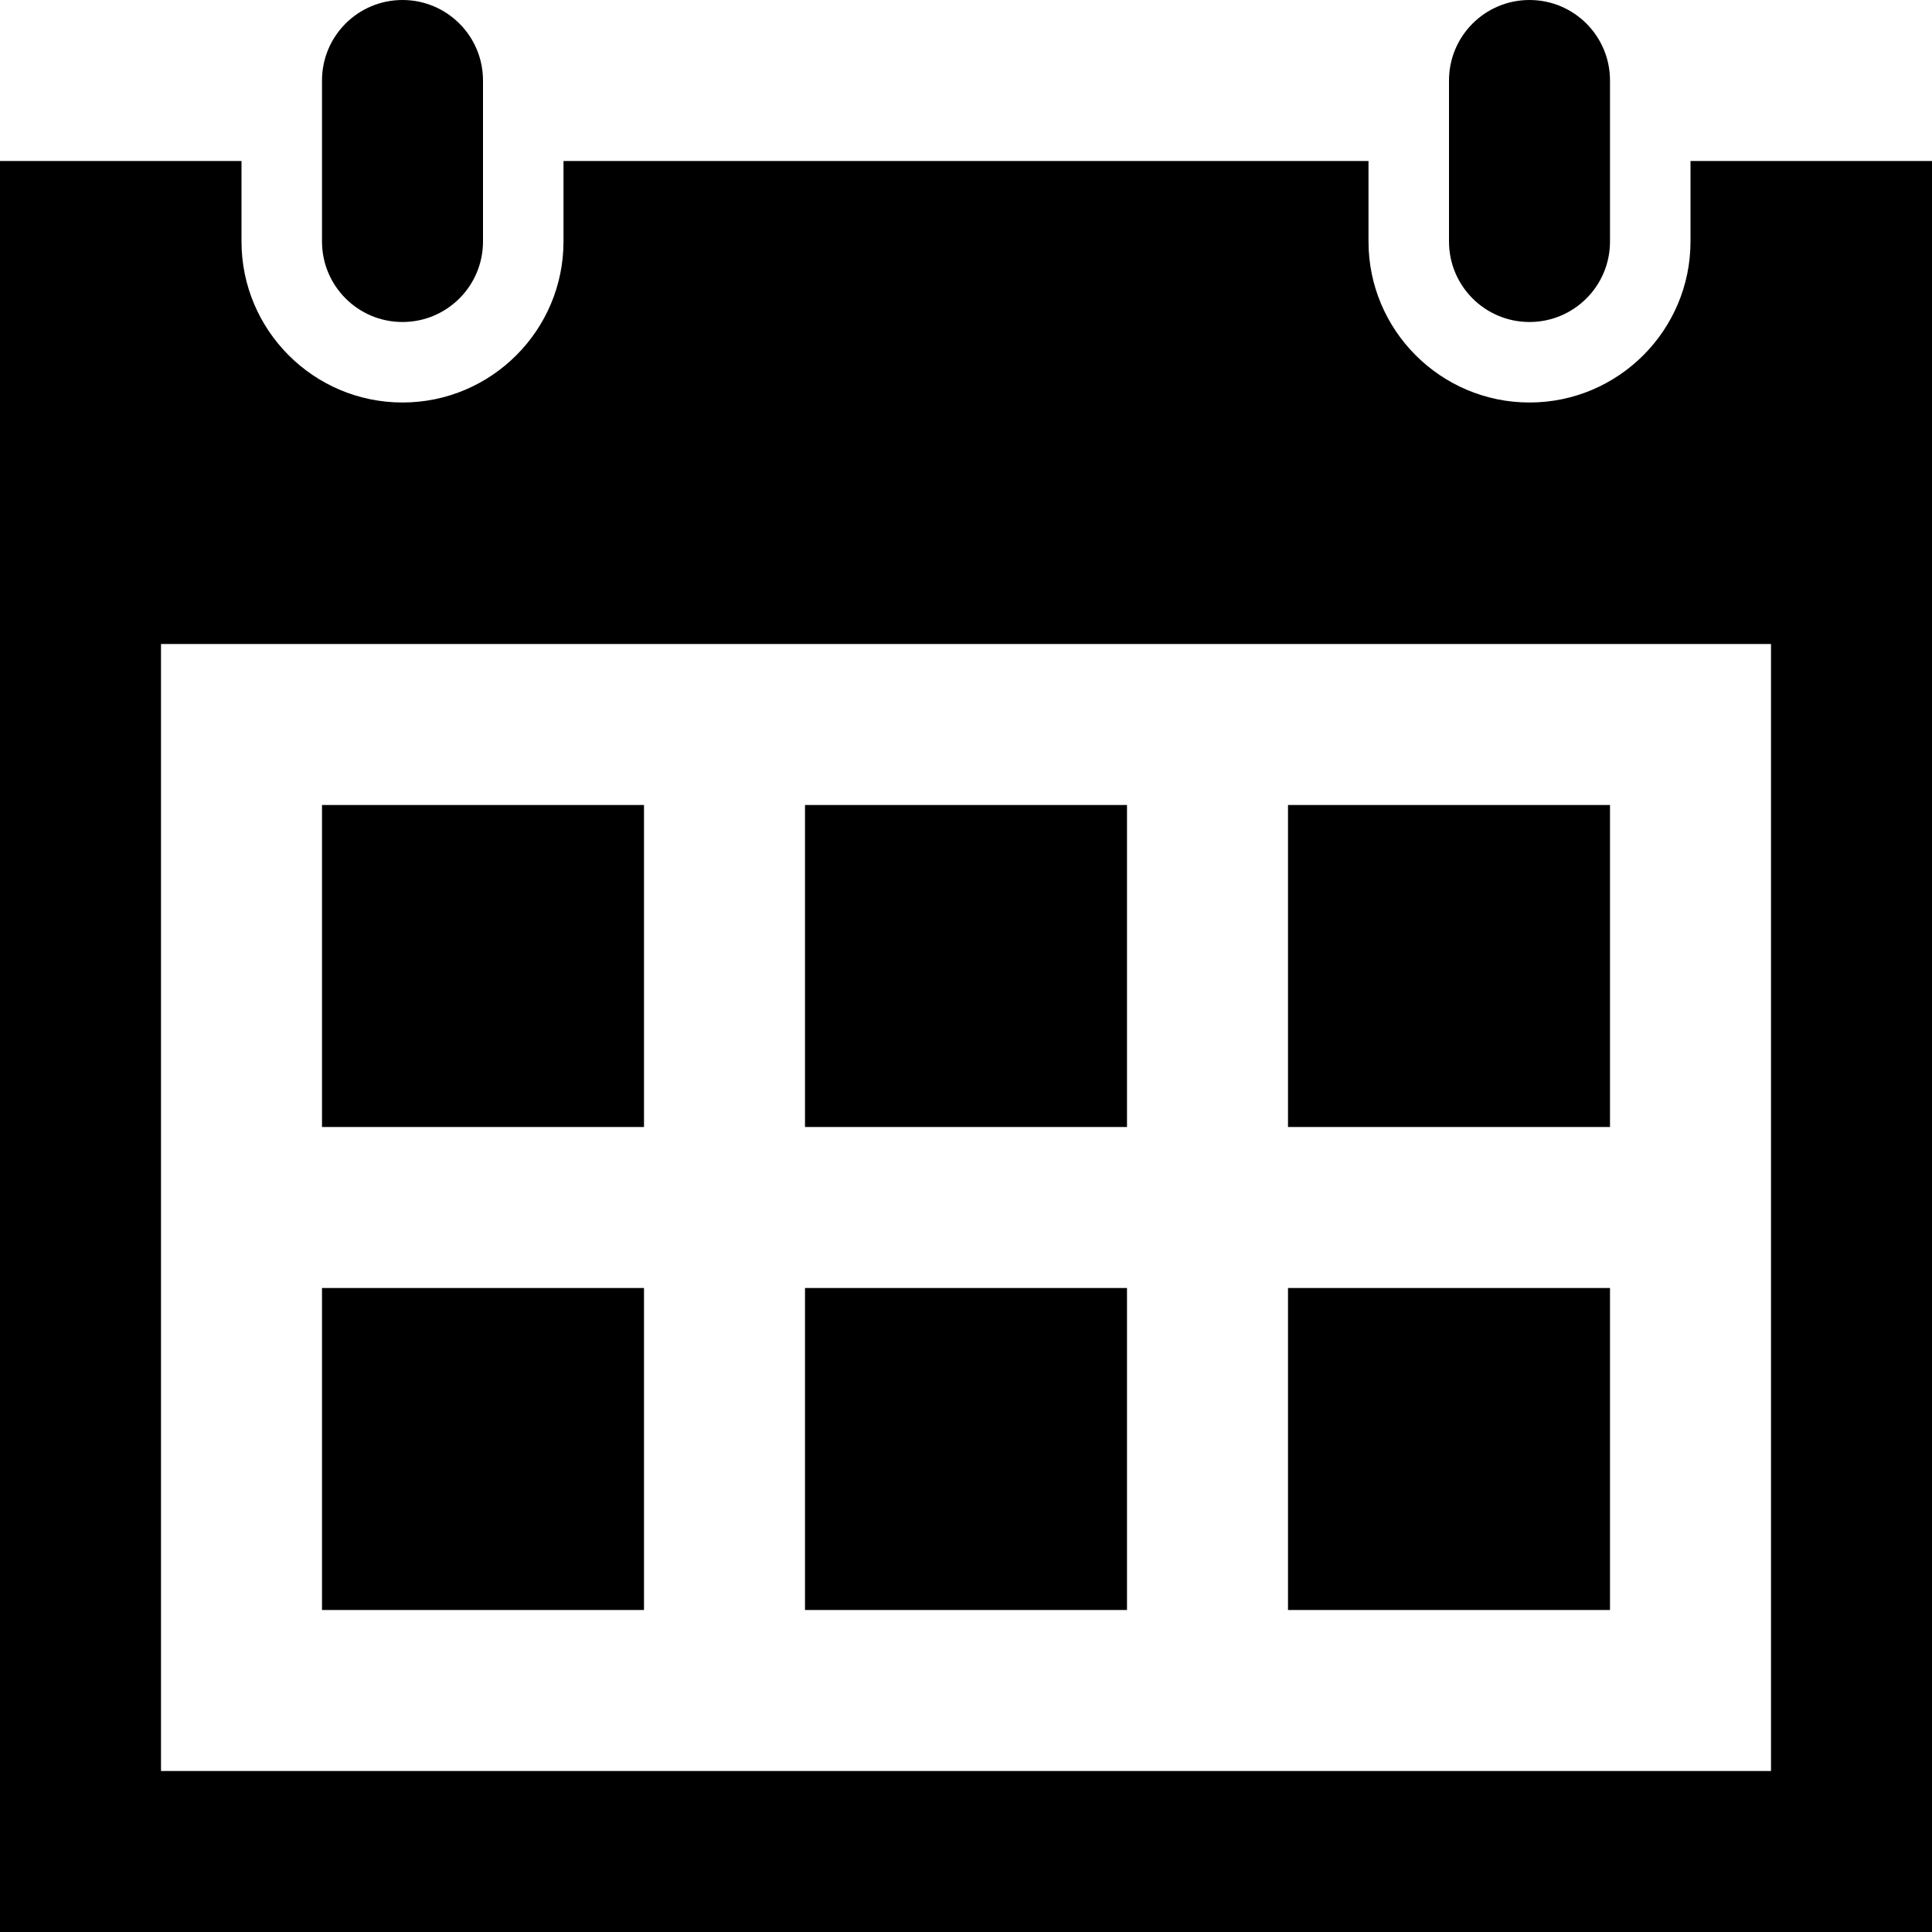
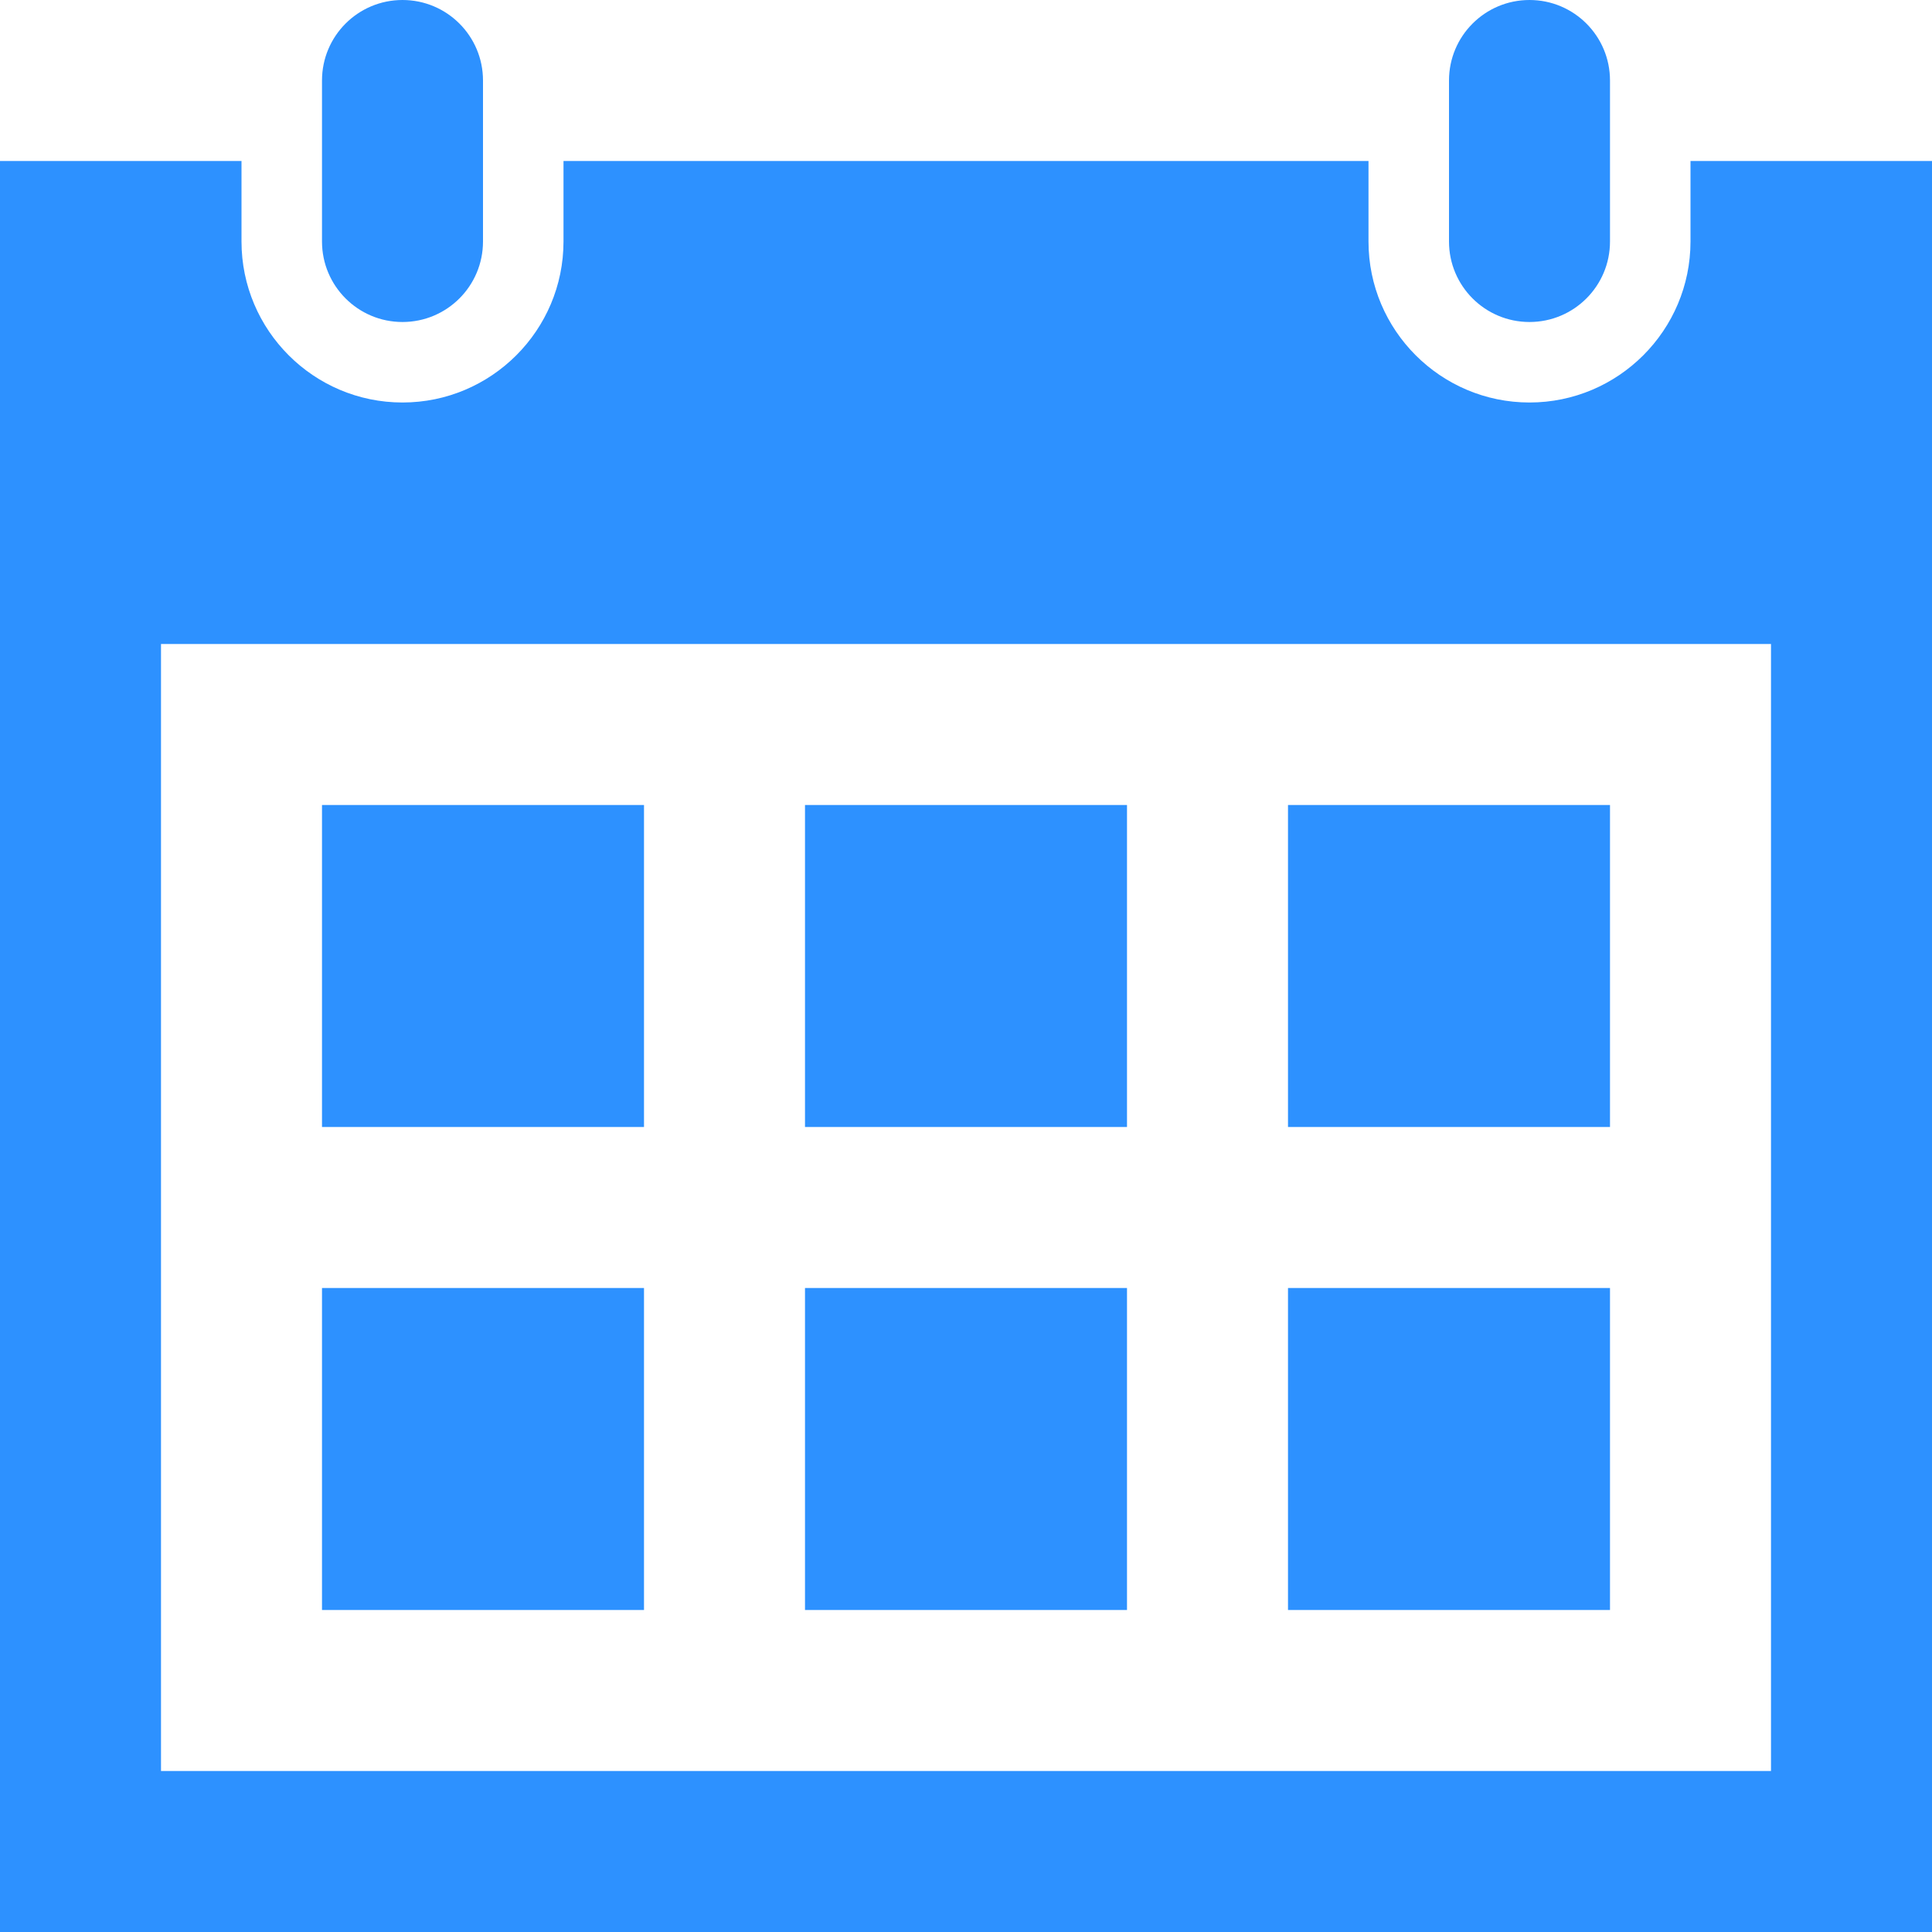
- <svg xmlns="http://www.w3.org/2000/svg" width="24" height="24" viewBox="0 0 24 24">
+ <svg xmlns="http://www.w3.org/2000/svg" fill="#2d91ff" width="24" height="24" viewBox="0 0 24 24">
  <path d="M20 20h-4v-4h4v4zm-6-10h-4v4h4v-4zm6 0h-4v4h4v-4zm-12 6h-4v4h4v-4zm6 0h-4v4h4v-4zm-6-6h-4v4h4v-4zm16-8v22h-24v-22h3v1c0 1.103.897 2 2 2s2-.897 2-2v-1h10v1c0 1.103.897 2 2 2s2-.897 2-2v-1h3zm-2 6h-20v14h20v-14zm-2-7c0-.552-.447-1-1-1s-1 .448-1 1v2c0 .552.447 1 1 1s1-.448 1-1v-2zm-14 2c0 .552-.447 1-1 1s-1-.448-1-1v-2c0-.552.447-1 1-1s1 .448 1 1v2z" />
</svg>
